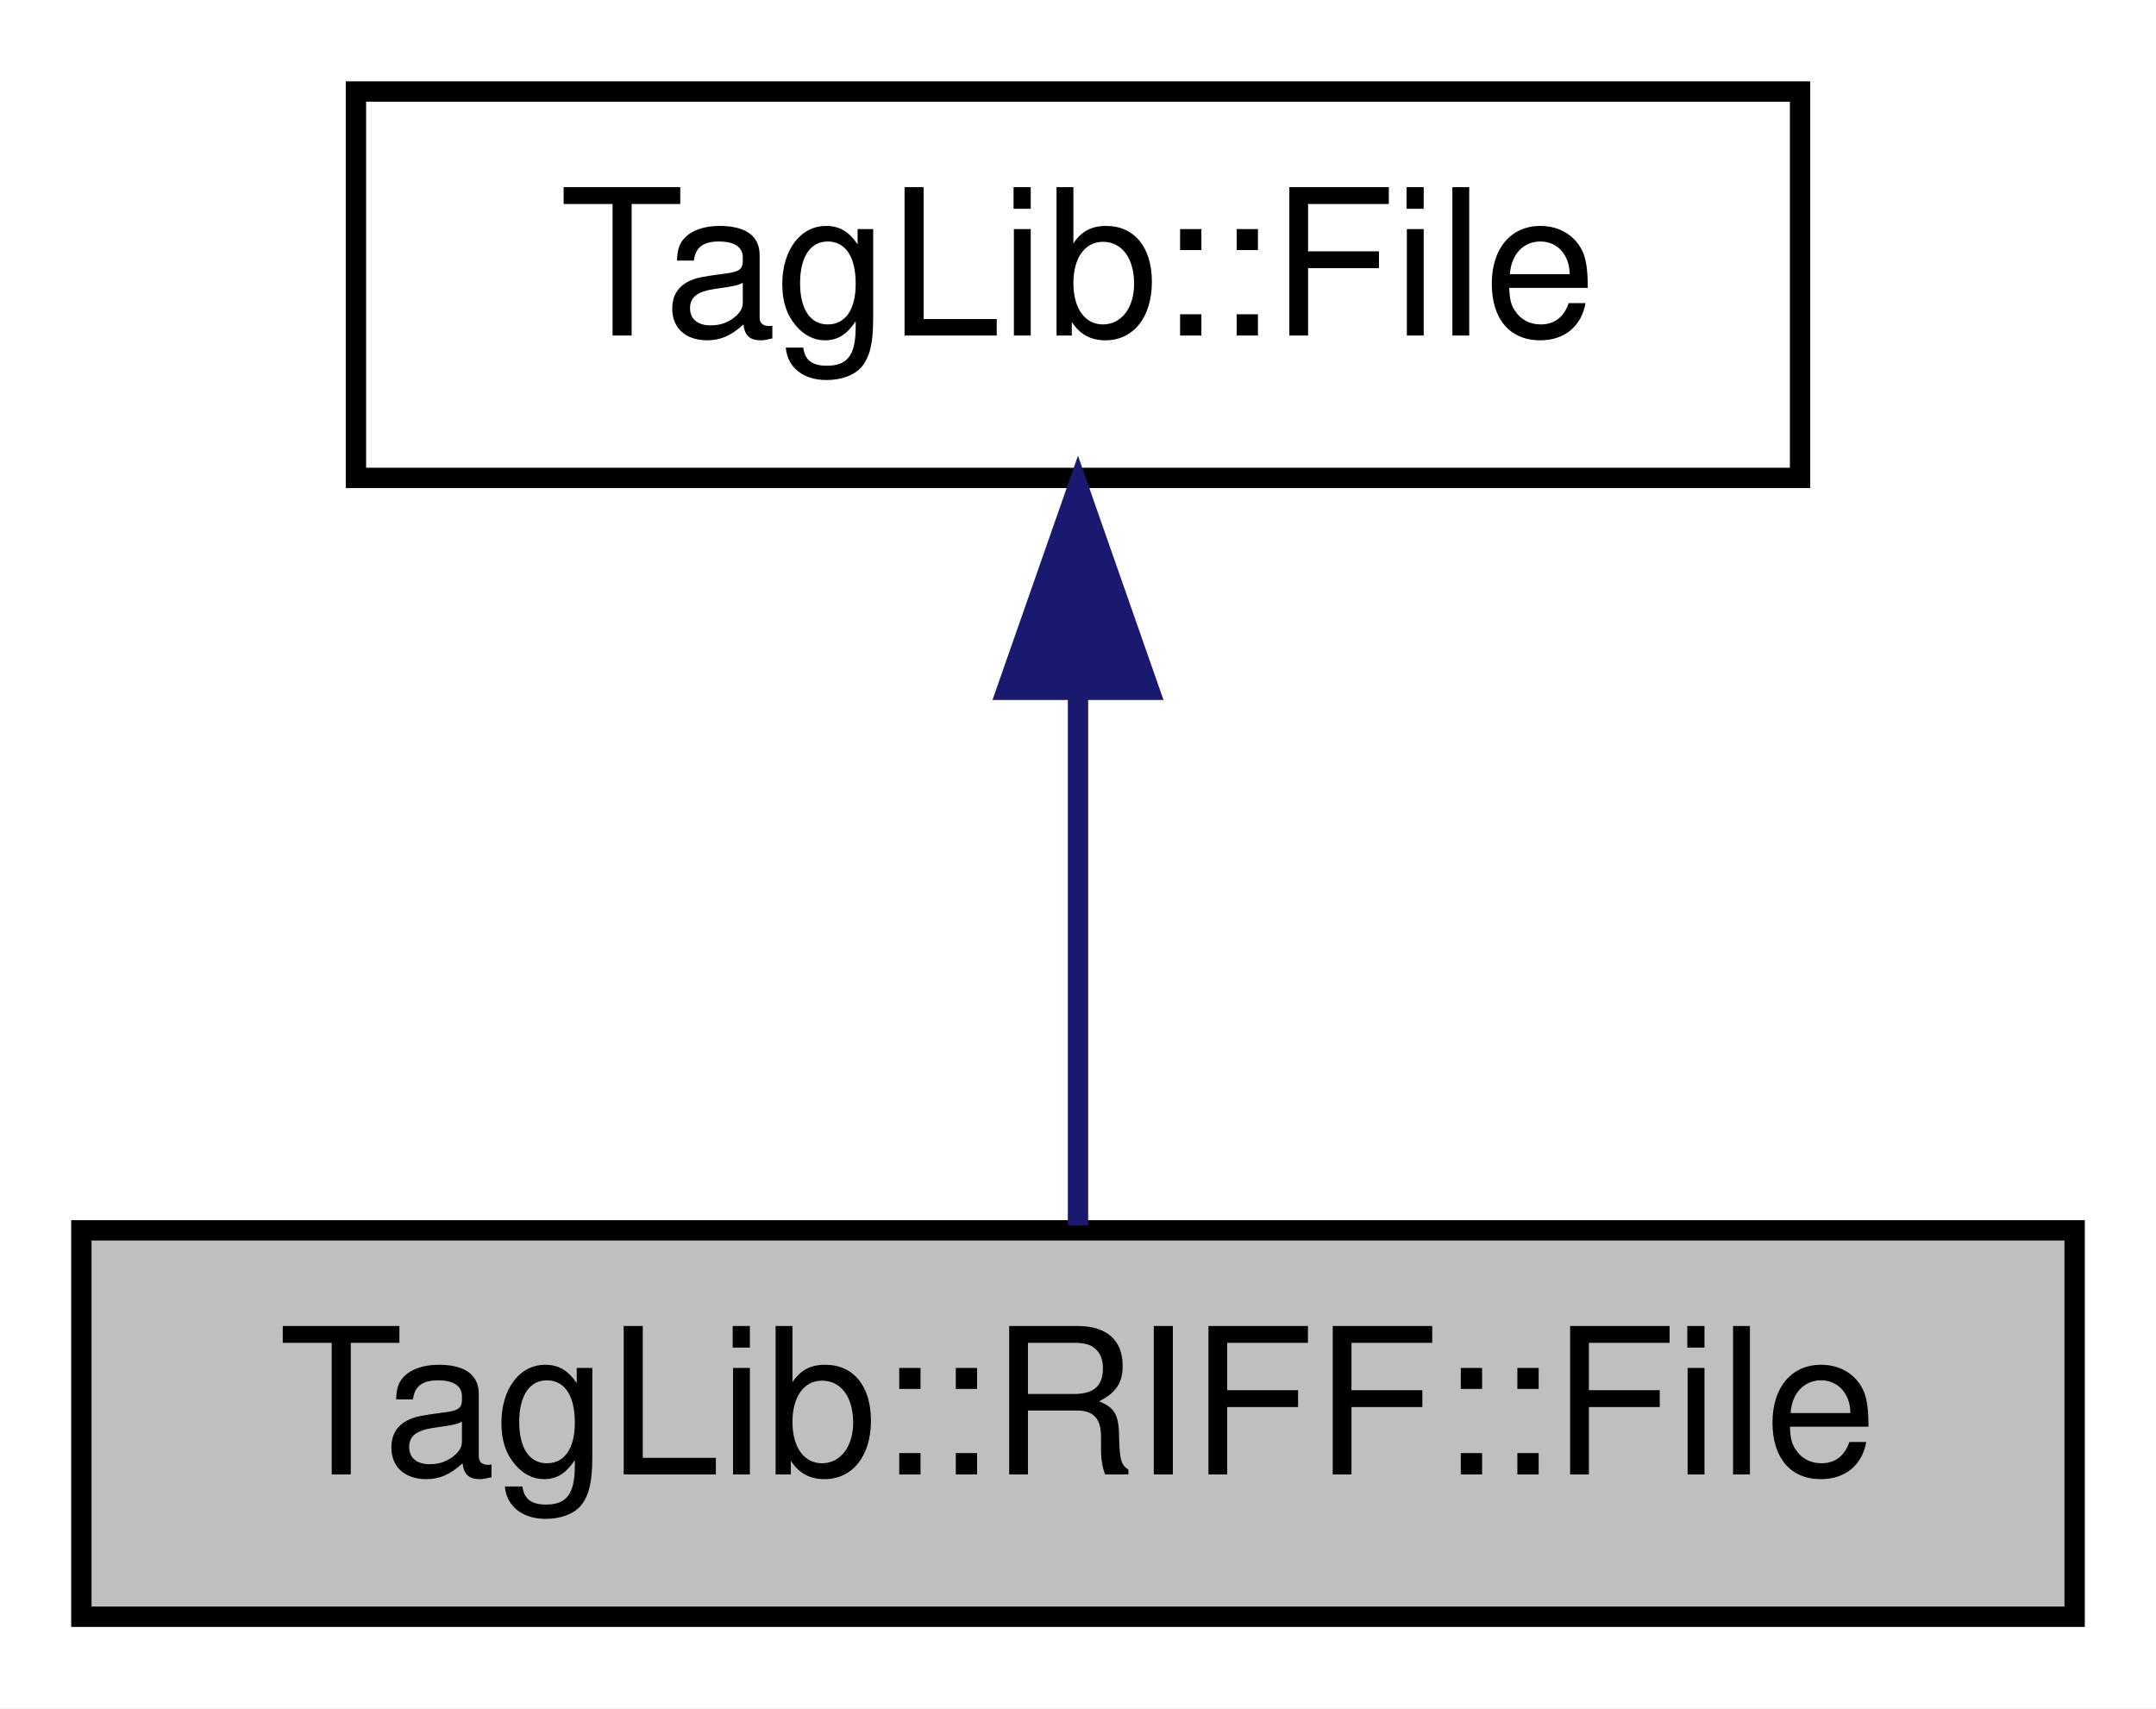
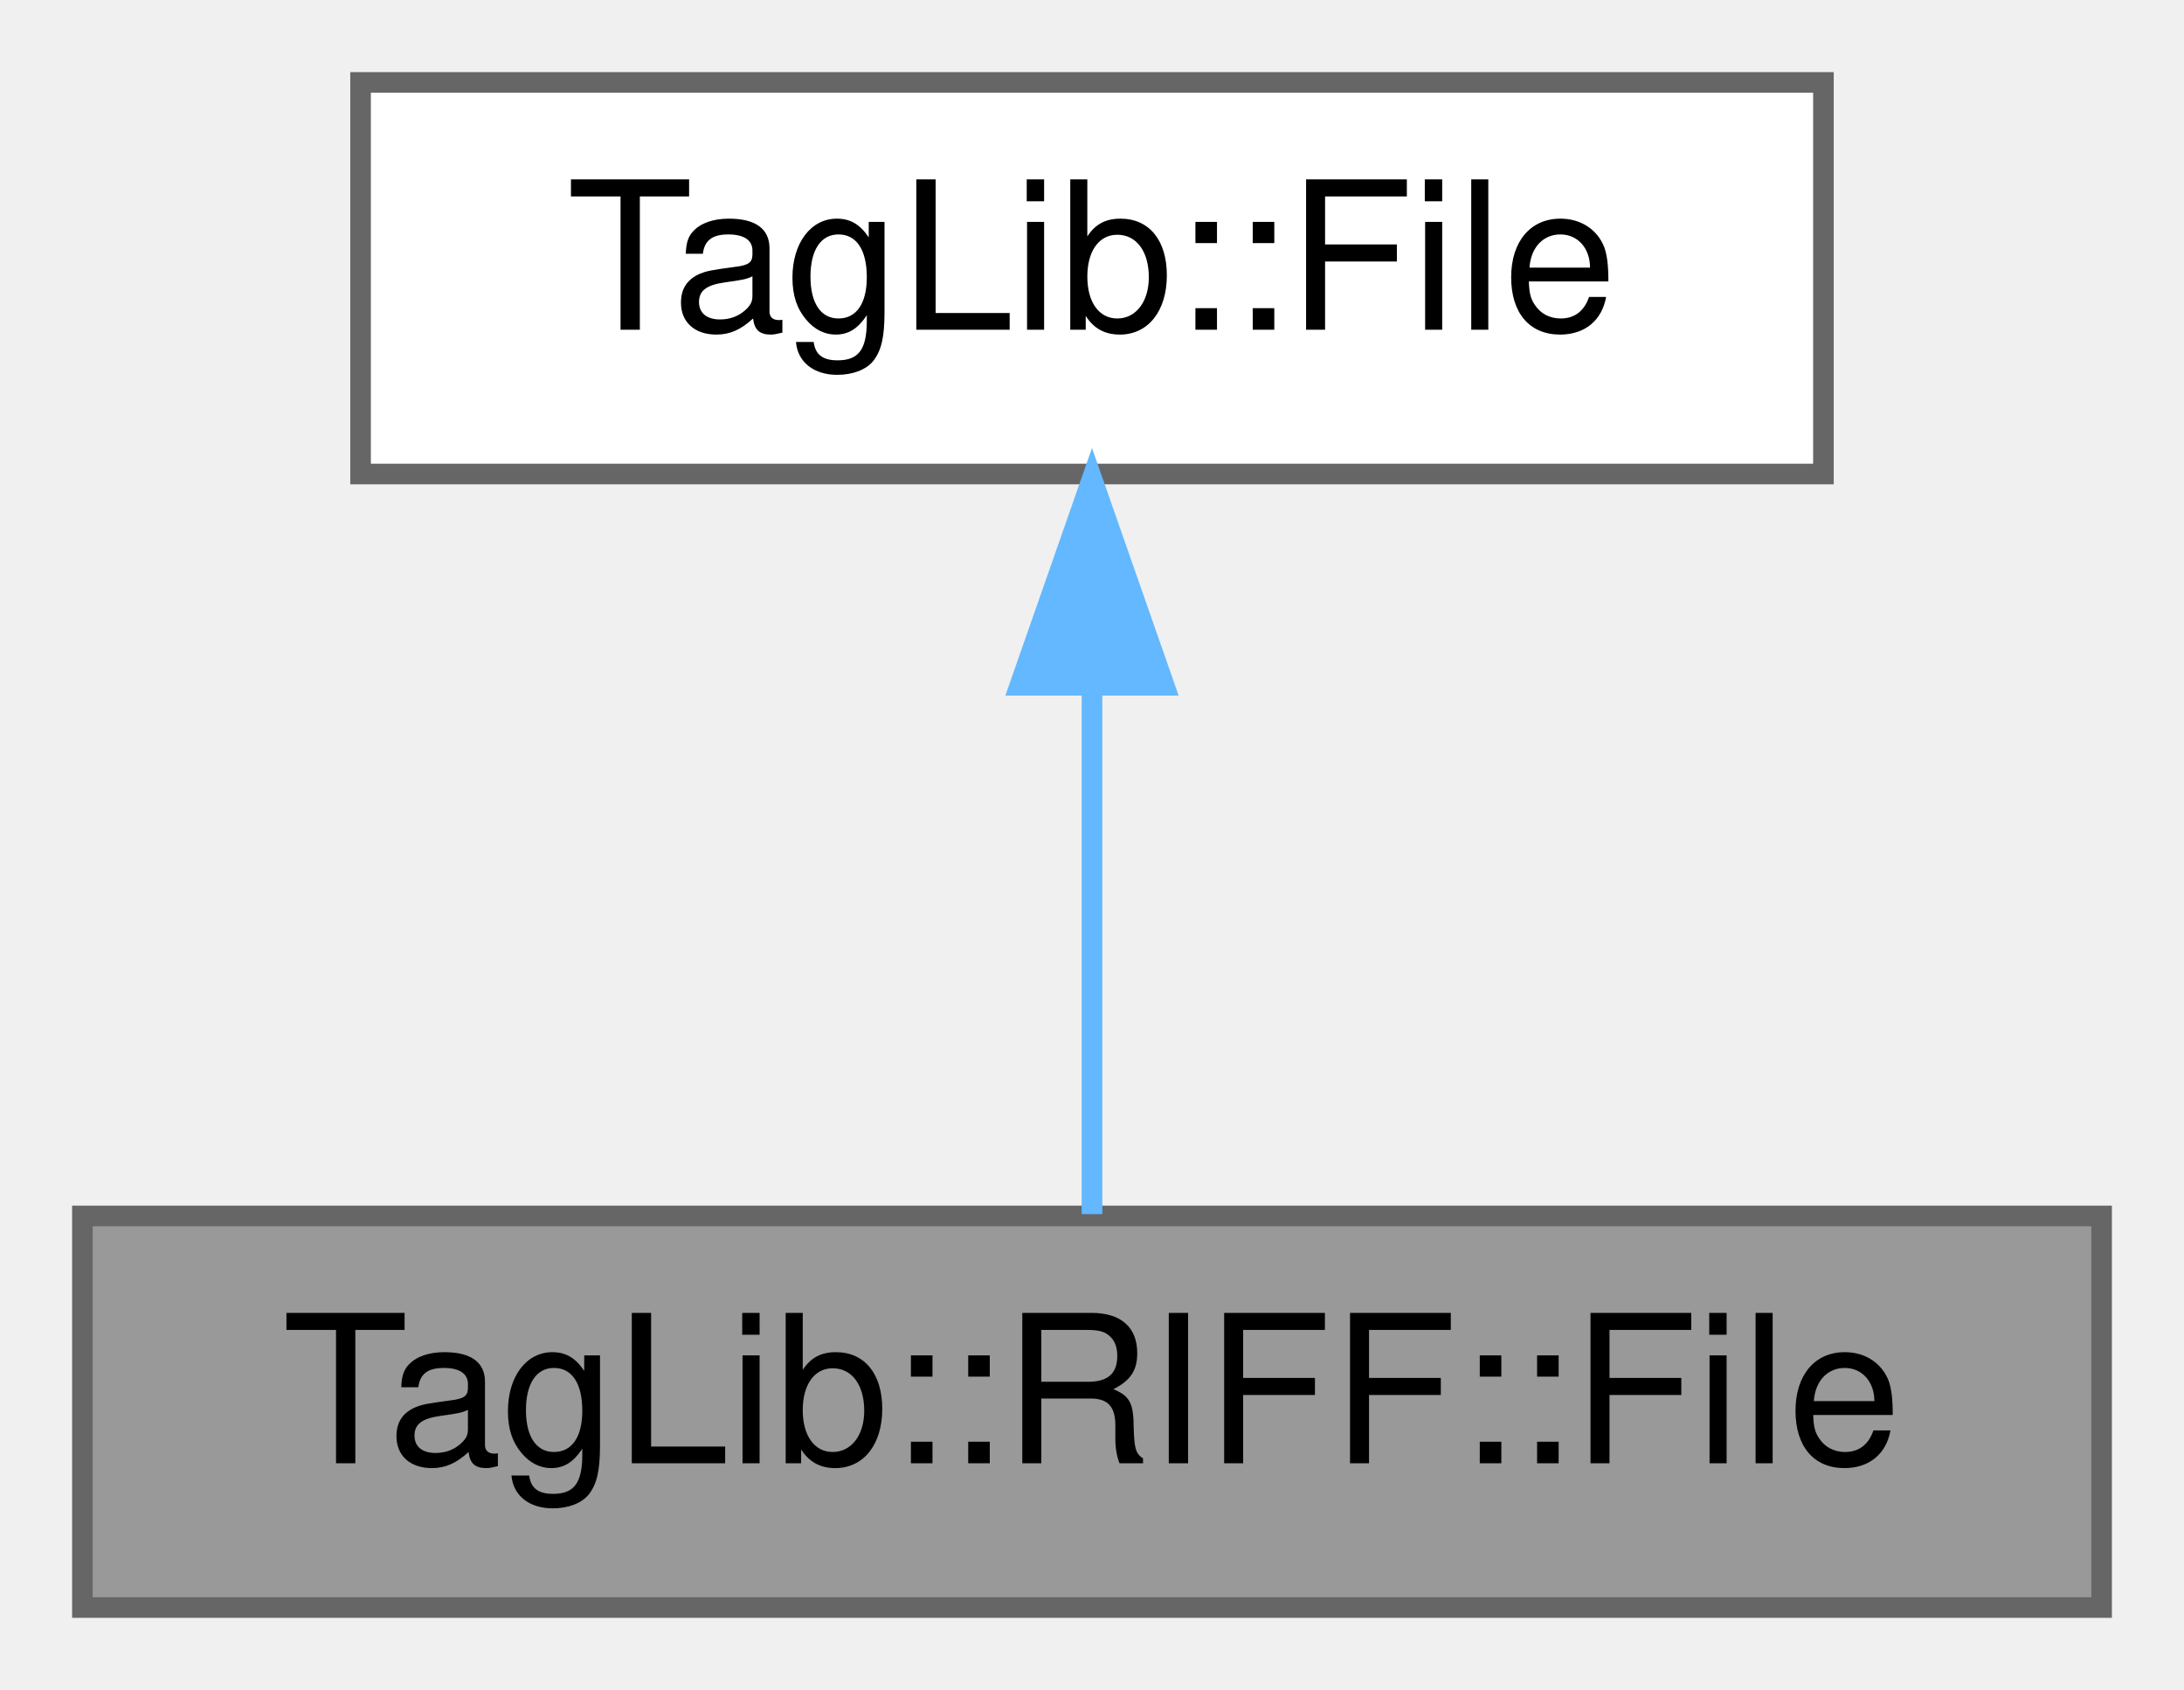
- <svg xmlns="http://www.w3.org/2000/svg" xmlns:xlink="http://www.w3.org/1999/xlink" width="106pt" height="84pt" viewBox="0.00 0.00 106.00 84.00">
-   <g id="graph0" class="graph" transform="scale(1 1) rotate(0) translate(4 80)">
-     <polygon fill="white" stroke="transparent" points="-4,4 -4,-80 102,-80 102,4 -4,4" />
-     <g id="node1" class="node">
-       <g id="a_node1">
+ <svg xmlns="http://www.w3.org/2000/svg" xmlns:xlink="http://www.w3.org/1999/xlink" width="106pt" height="82pt" viewBox="0.00 0.00 106.00 82.00">
+   <g id="graph0" class="graph" transform="scale(1 1) rotate(0) translate(4 78)">
+     <g id="Node000001" class="node">
+       <g id="a_Node000001">
        <a xlink:title="A RIFF file class with some useful methods specific to RIFF.">
-           <polygon fill="#bfbfbf" stroke="black" points="0,-0.5 0,-19.5 98,-19.5 98,-0.5 0,-0.5" />
-           <text text-anchor="middle" x="49" y="-7.5" font-family="Helvetica,sans-Serif" font-size="10.00">TagLib::RIFF::File</text>
+           <polygon fill="#999999" stroke="#666666" points="98,-19 0,-19 0,0 98,0 98,-19" />
+           <text text-anchor="middle" x="49" y="-7" font-family="Helvetica,sans-Serif" font-size="10.00">TagLib::RIFF::File</text>
        </a>
      </g>
    </g>
-     <g id="node2" class="node">
-       <g id="a_node2">
+     <g id="Node000002" class="node">
+       <g id="a_Node000002">
        <a xlink:href="classTagLib_1_1File.html" target="_top" xlink:title="A file class with some useful methods for tag manipulation.">
-           <polygon fill="white" stroke="black" points="13.5,-56.5 13.5,-75.5 84.5,-75.5 84.5,-56.5 13.5,-56.5" />
-           <text text-anchor="middle" x="49" y="-63.5" font-family="Helvetica,sans-Serif" font-size="10.00">TagLib::File</text>
+           <polygon fill="white" stroke="#666666" points="84.5,-74 13.5,-74 13.5,-55 84.5,-55 84.5,-74" />
+           <text text-anchor="middle" x="49" y="-62" font-family="Helvetica,sans-Serif" font-size="10.00">TagLib::File</text>
        </a>
      </g>
    </g>
-     <g id="edge1" class="edge">
-       <path fill="none" stroke="midnightblue" d="M49,-45.8C49,-36.91 49,-26.78 49,-19.75" />
-       <polygon fill="midnightblue" stroke="midnightblue" points="45.5,-46.08 49,-56.08 52.5,-46.08 45.5,-46.08" />
+     <g id="edge1_Node000001_Node000002" class="edge">
+       <g id="a_edge1_Node000001_Node000002">
+         <a xlink:title=" ">
+           <path fill="none" stroke="#63b8ff" d="M49,-44.66C49,-35.93 49,-25.99 49,-19.09" />
+           <polygon fill="#63b8ff" stroke="#63b8ff" points="45.5,-44.75 49,-54.75 52.5,-44.75 45.5,-44.75" />
+         </a>
+       </g>
    </g>
  </g>
</svg>
